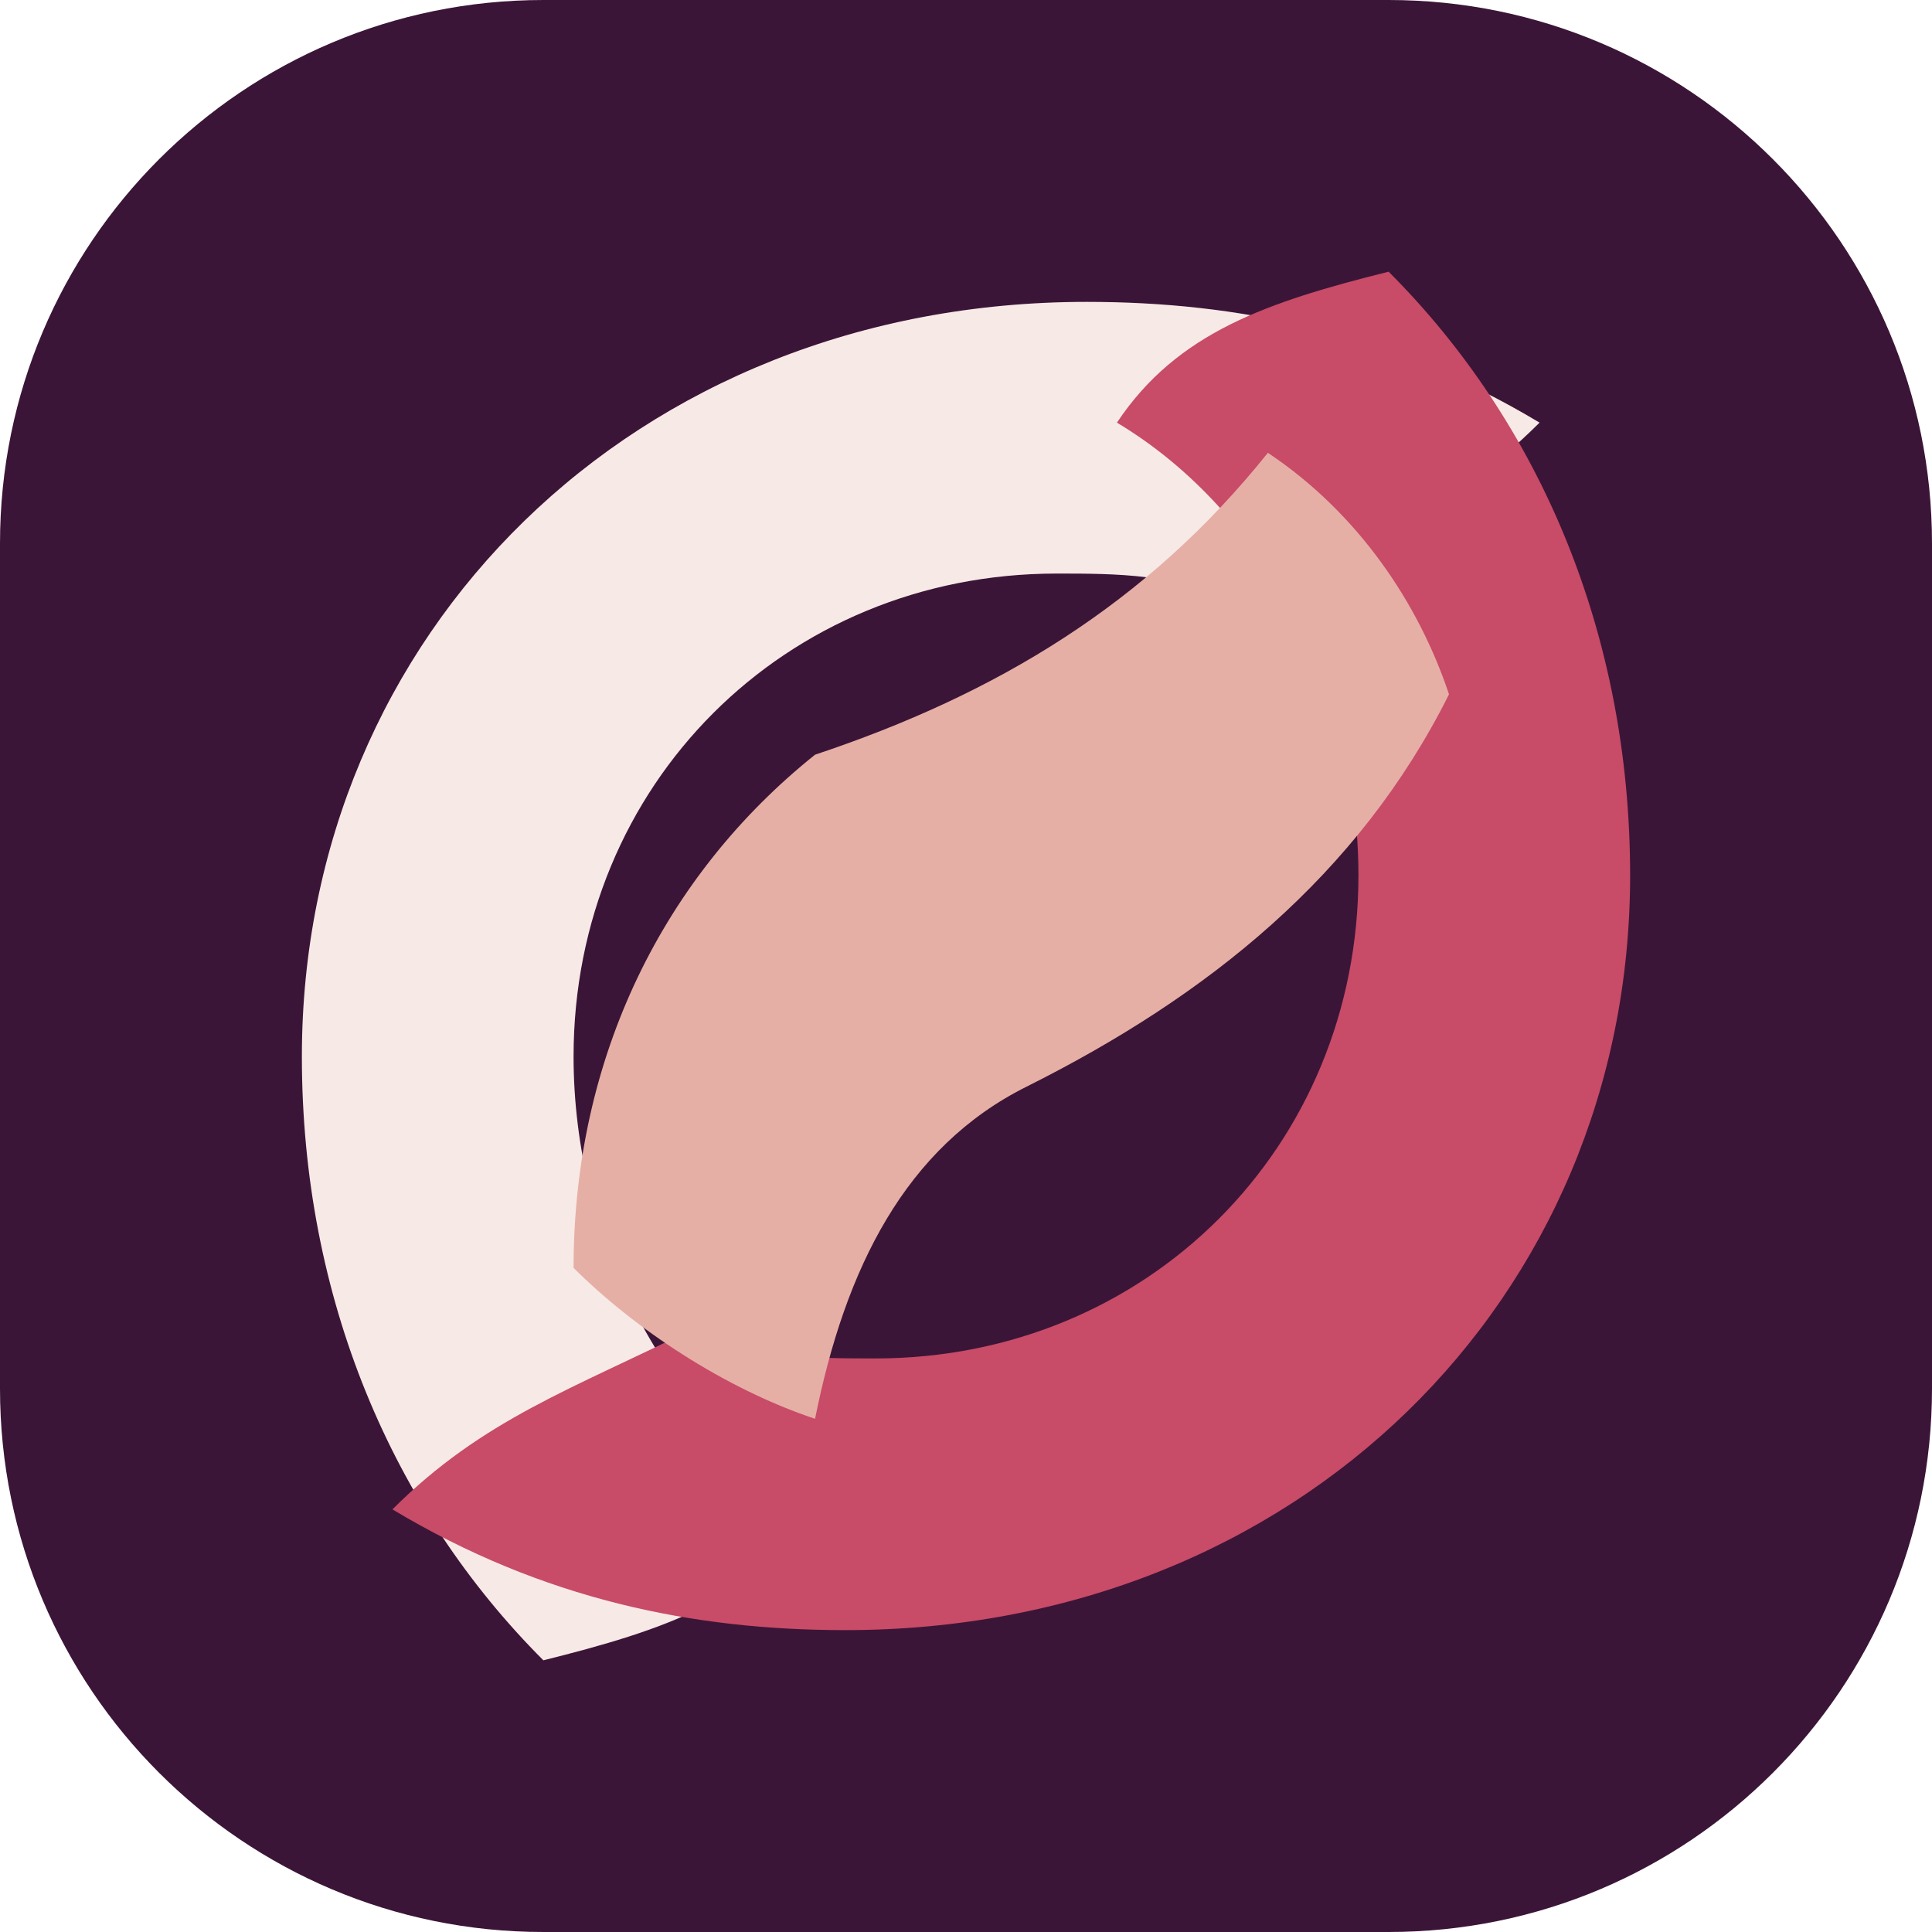
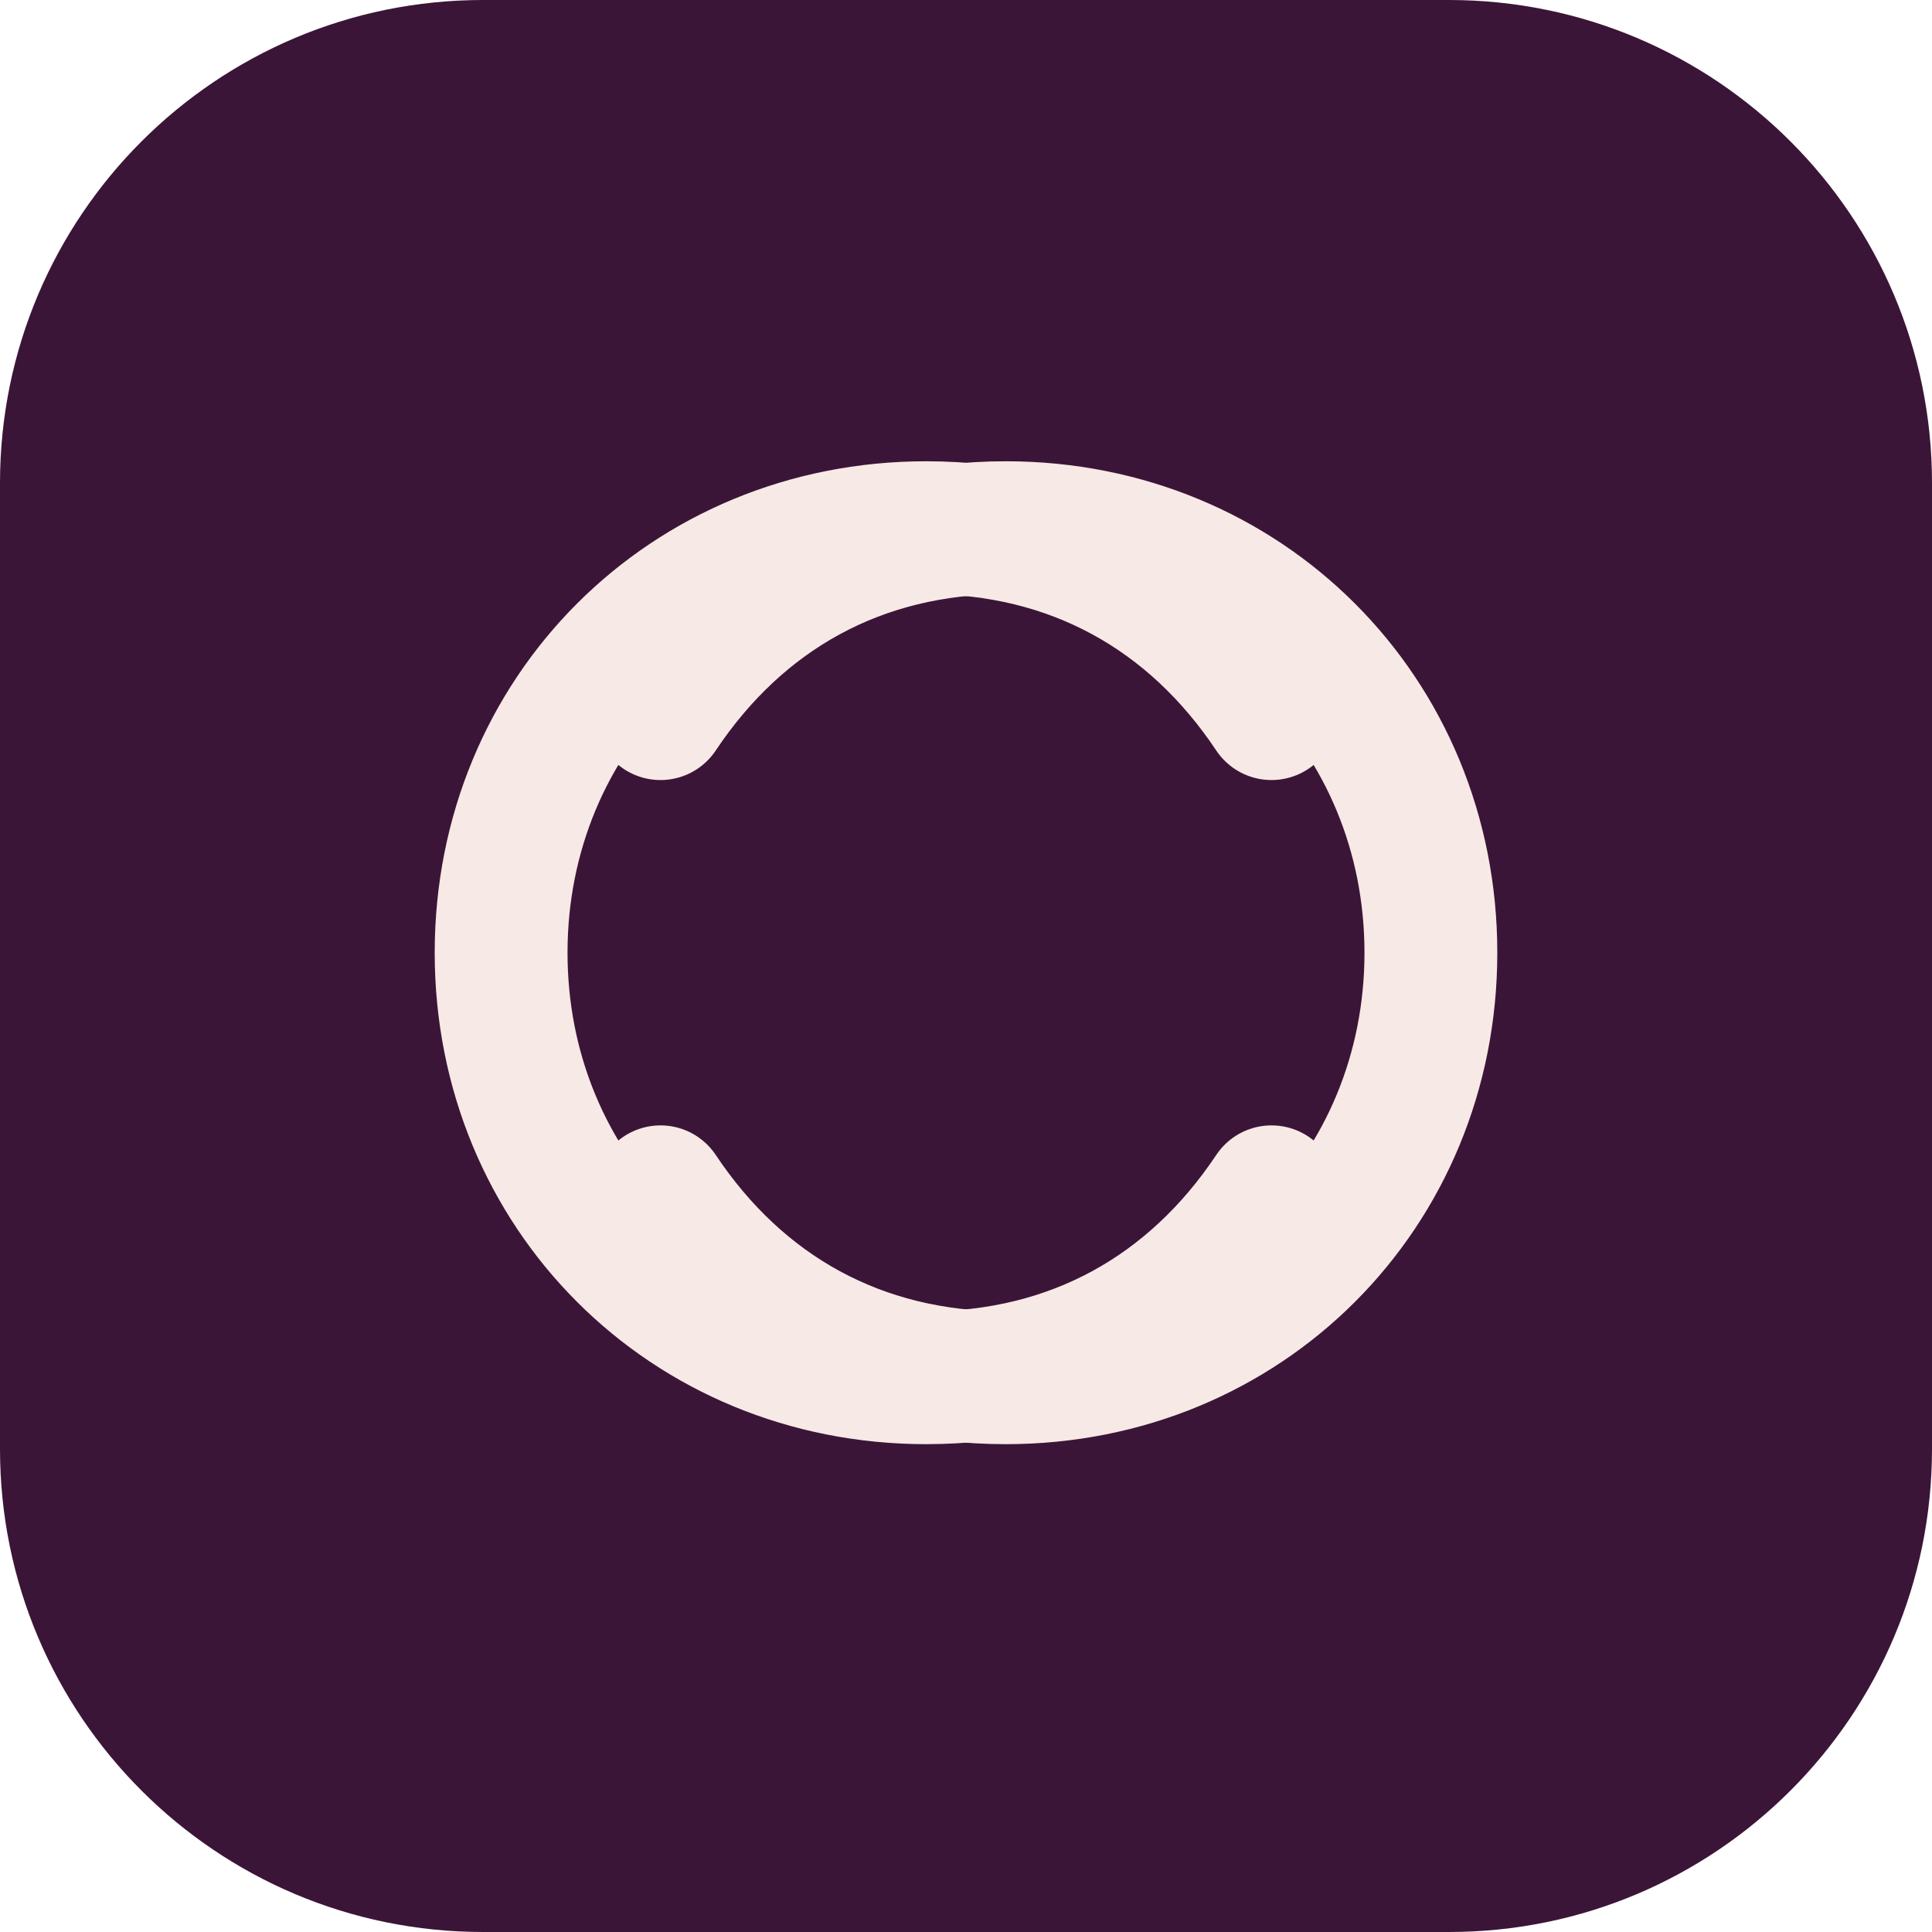
- <svg xmlns="http://www.w3.org/2000/svg" viewBox="0 0 64 64">
-   <rect width="64" height="64" rx="18" fill="#3B1537" />
-   <path fill="#F7E9E6" d="M10 35c0-14 11-25 26-25 5 0 10 1 15 4-3 3-6 4-10 6-2-1-4-1-6-1-9 0-16 7-16 16 0 6 3 12 8 15-2 3-5 4-9 5-5-5-8-12-8-20Z" />
-   <path fill="#C84B68" d="M54 29c0 14-11 25-26 25-5 0-10-1-15-4 3-3 6-4 10-6 2 1 4 1 6 1 9 0 16-7 16-16 0-6-3-12-8-15 2-3 5-4 9-5 5 5 8 12 8 20Z" />
-   <path fill="#E6AFA5" d="M27 25c6-2 11-5 15-10 3 2 5 5 6 8-3 6-8 10-14 13-4 2-6 6-7 11-3-1-6-3-8-5 0-7 3-13 8-17Z" />
+ <svg xmlns="http://www.w3.org/2000/svg" viewBox="0 0 64 64" role="img" aria-labelledby="title desc">
+   <rect width="64" height="64" rx="16" fill="#3B1537" />
+   <g transform="translate(10 10) scale(.44)" fill="none" stroke="#F7E9E6" stroke-width="10" stroke-linecap="round" stroke-linejoin="round">
+     <path d="M73 31C67 22 58 17 47 17C29 17 15 31 15 49C15 67 29 81 47 81C58 81 67 76 73 67" />
+     <path d="M27 67C33 76 42 81 53 81C71 81 85 67 85 49C85 31 71 17 53 17C42 17 33 22 27 31" />
+   </g>
</svg>
